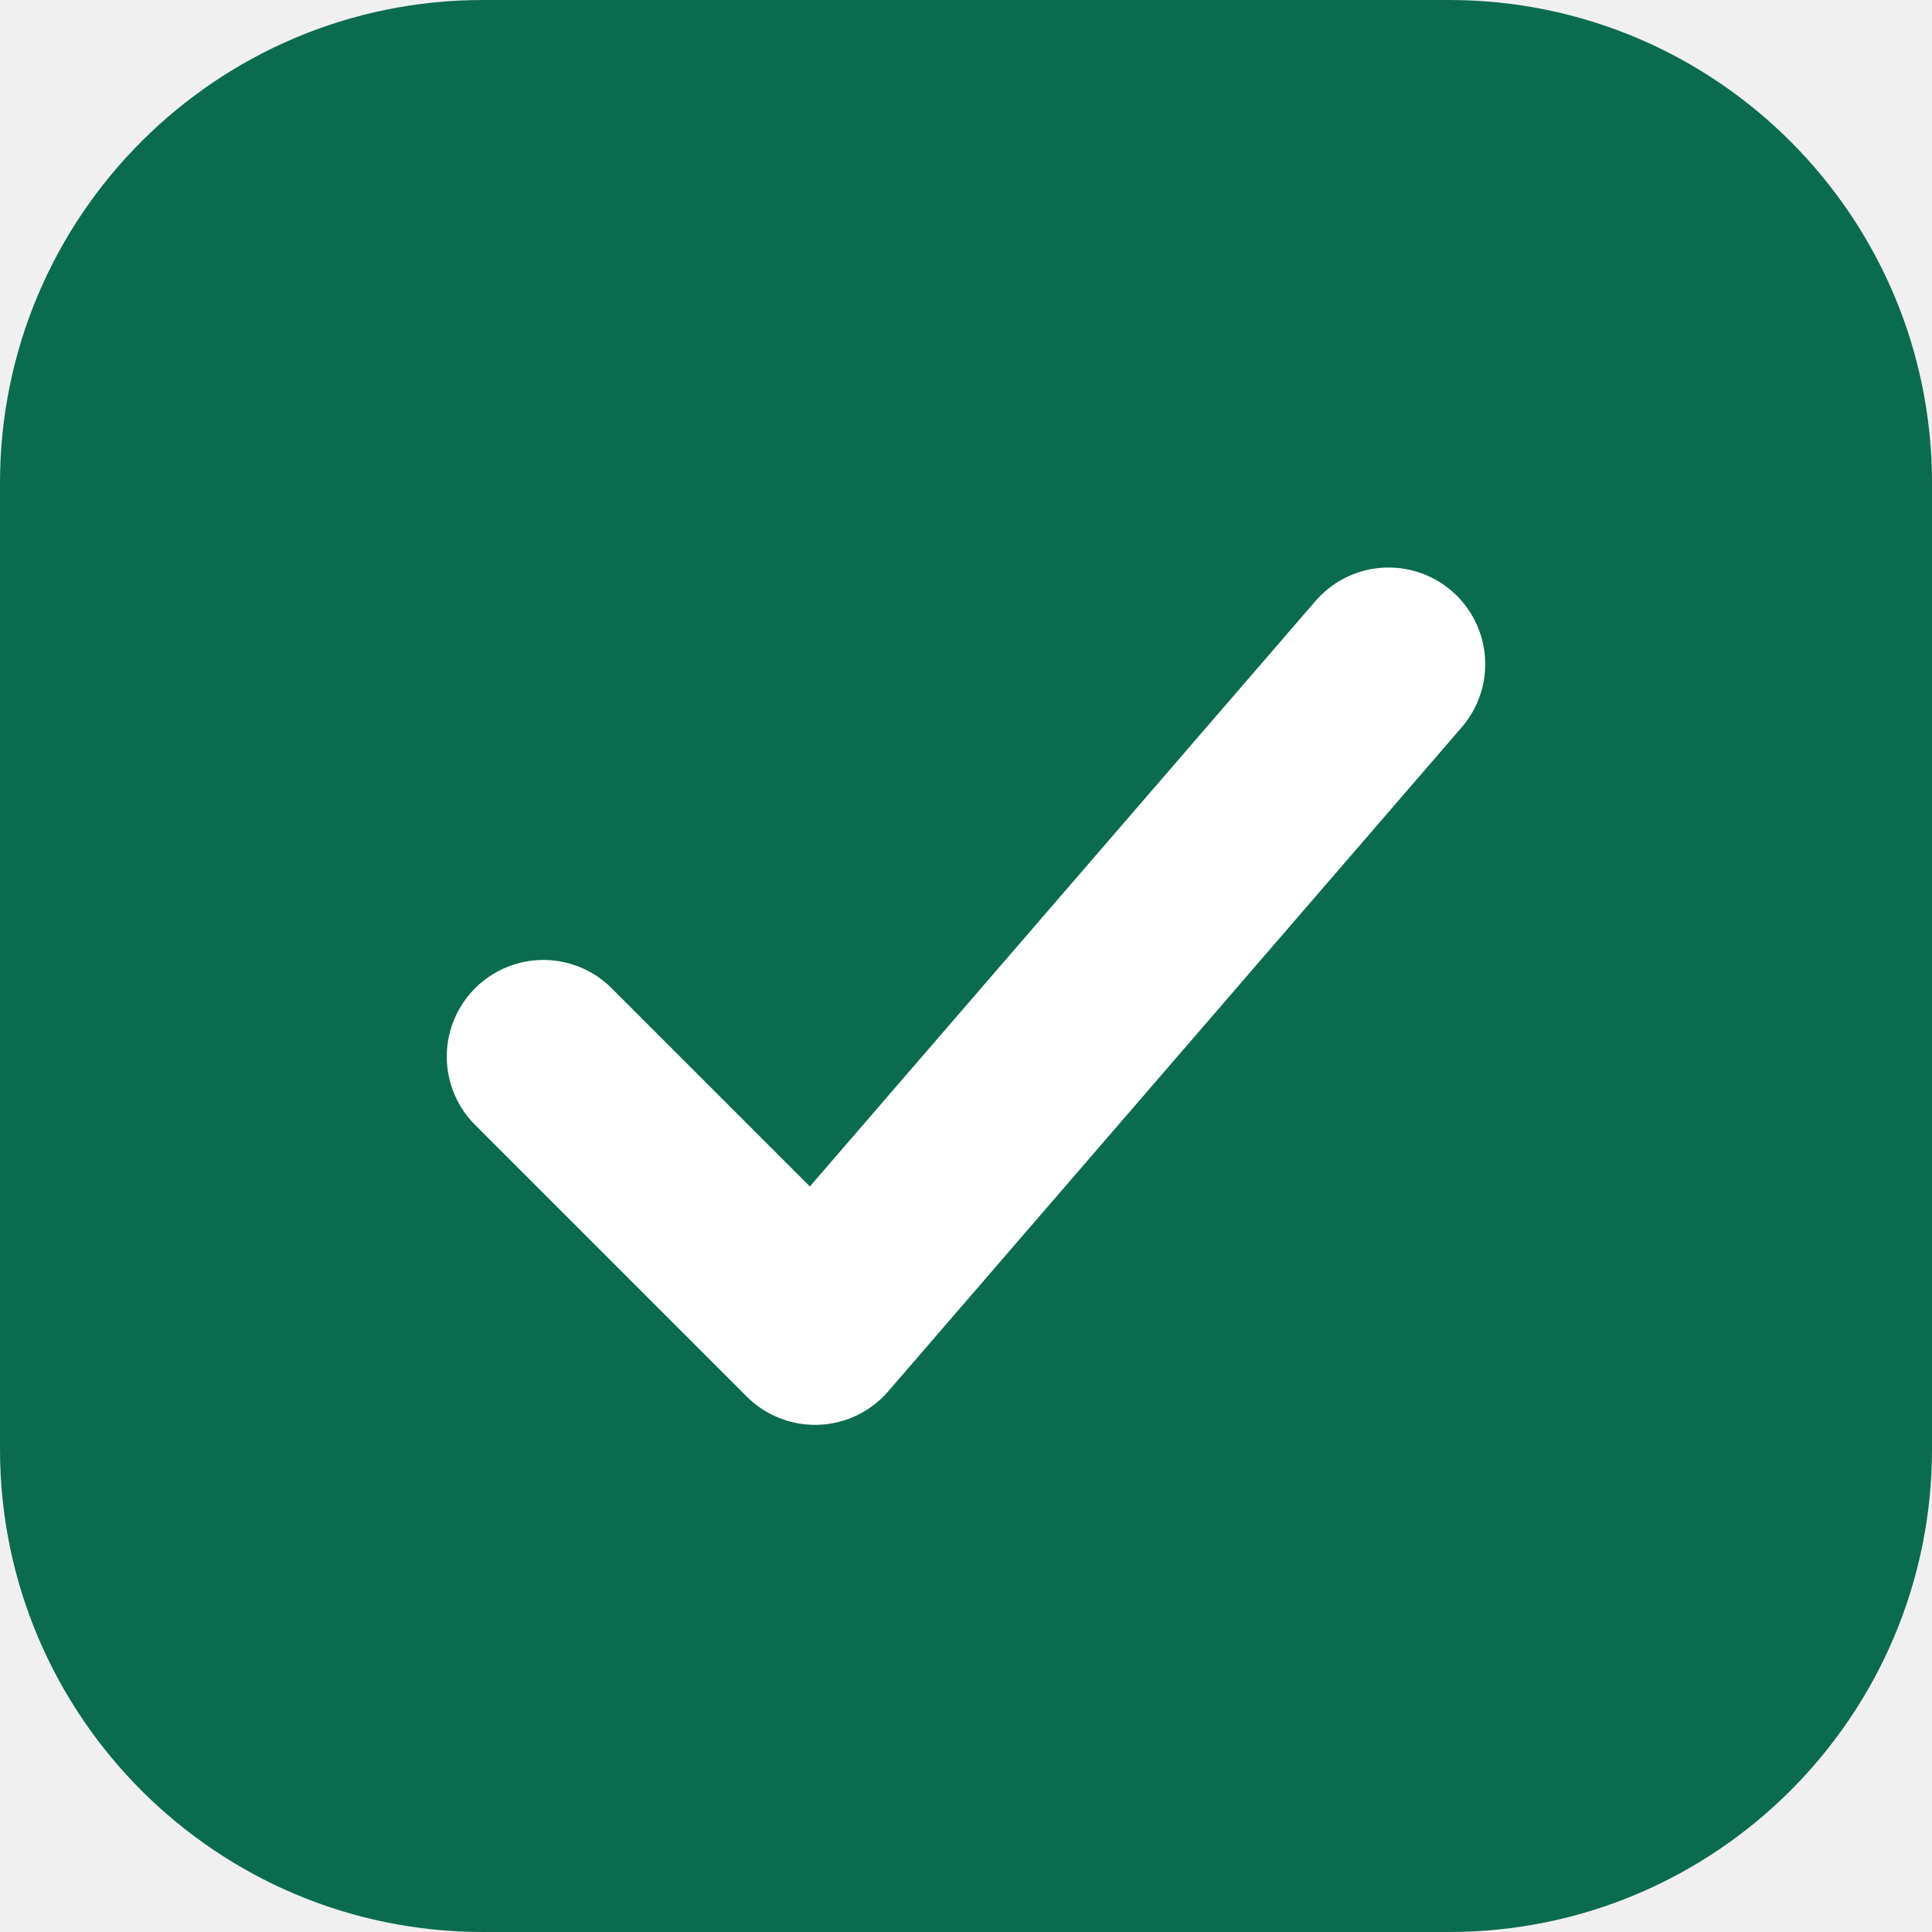
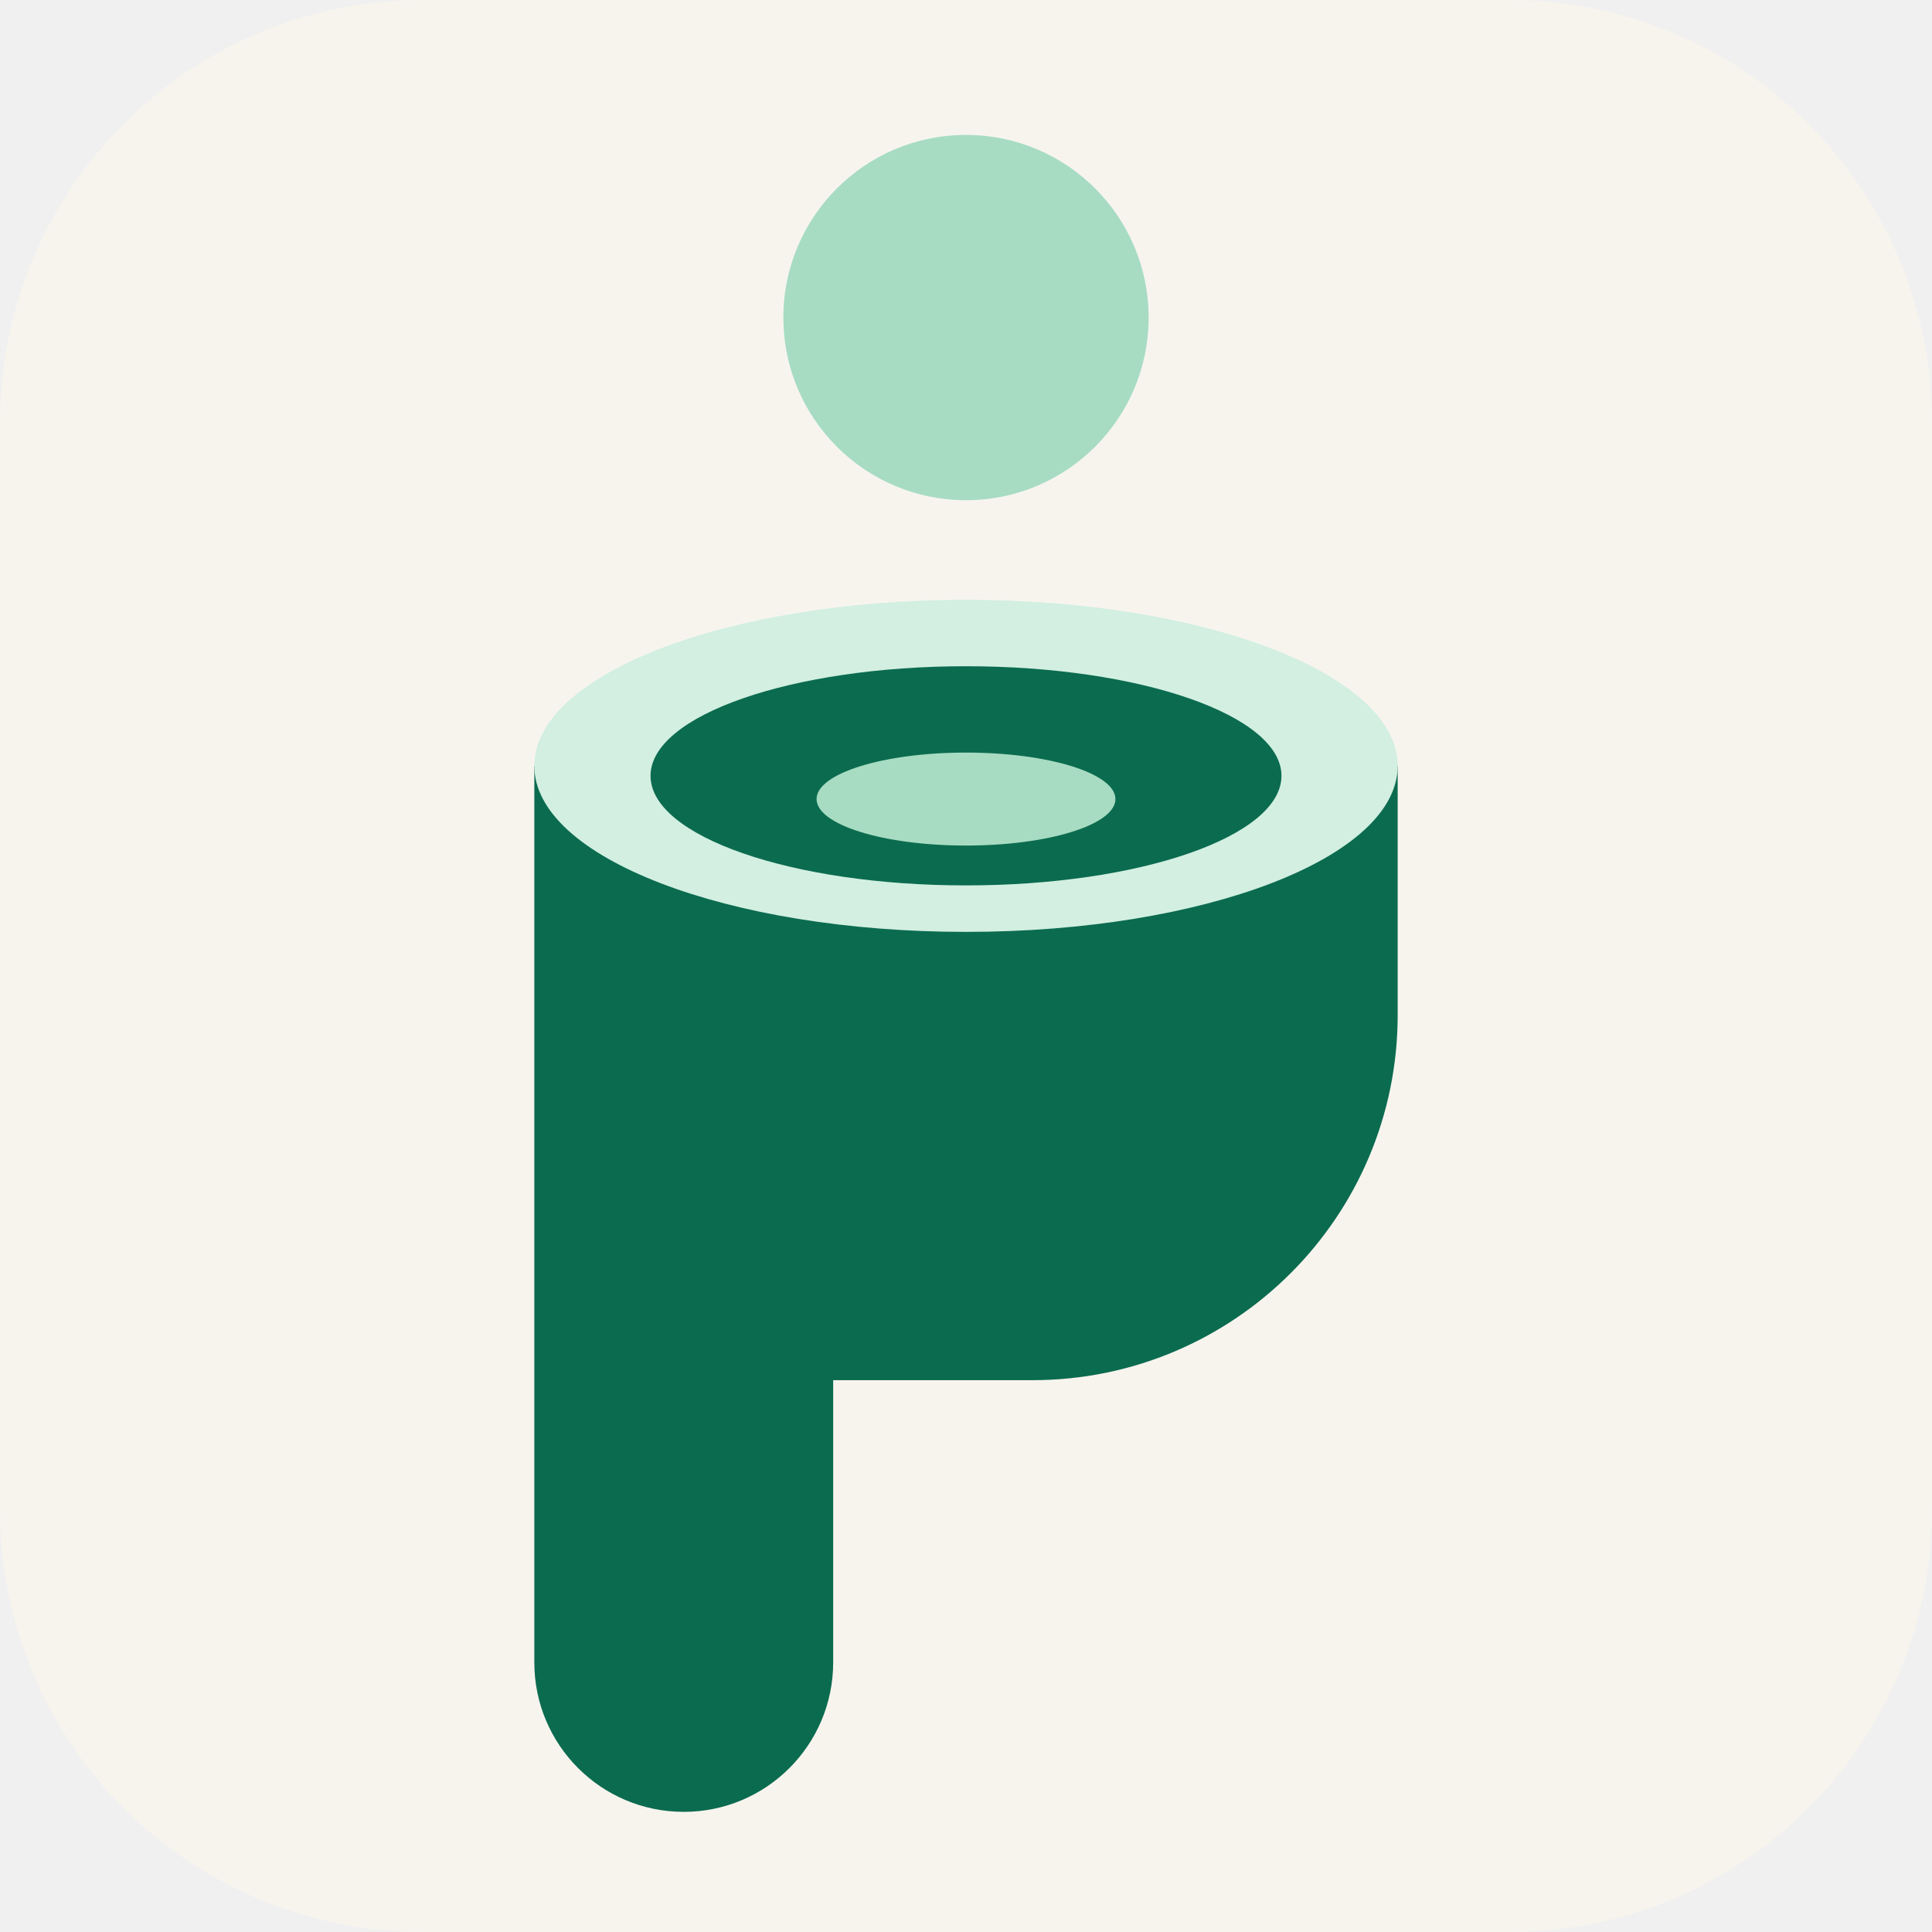
- <svg xmlns="http://www.w3.org/2000/svg" viewBox="0 0 32 32">
-   <rect width="32" height="32" rx="8" fill="#0b6b4f" />
-   <path d="M9 17.5l4.5 4.5L23 11" fill="none" stroke="#fff" stroke-width="3.2" stroke-linecap="round" stroke-linejoin="round" />
+ <svg xmlns="http://www.w3.org/2000/svg" viewBox="0 0 64 64">
+   <rect width="64" height="64" rx="14" fill="#f7f4ee" />
+   <g transform="translate(32 32.3) scale(1.1) translate(-32 -32.3)">
+     <circle cx="32" cy="12.5" r="5.5" fill="#a7dcc2" />
+     <path d="M19 26H45V33.5A11 11 0 0 1 34 44.5H28V53A4.5 4.5 0 0 1 19 53Z" fill="#0b6b4f" />
+     <ellipse cx="32" cy="26" rx="13" ry="5" fill="#d2efe1" />
+     <ellipse cx="32" cy="26.3" rx="9.5" ry="3.3" fill="#0b6b4f" />
+     <ellipse cx="32" cy="27" rx="4.5" ry="1.4" fill="#a7dcc2" />
+   </g>
</svg>
